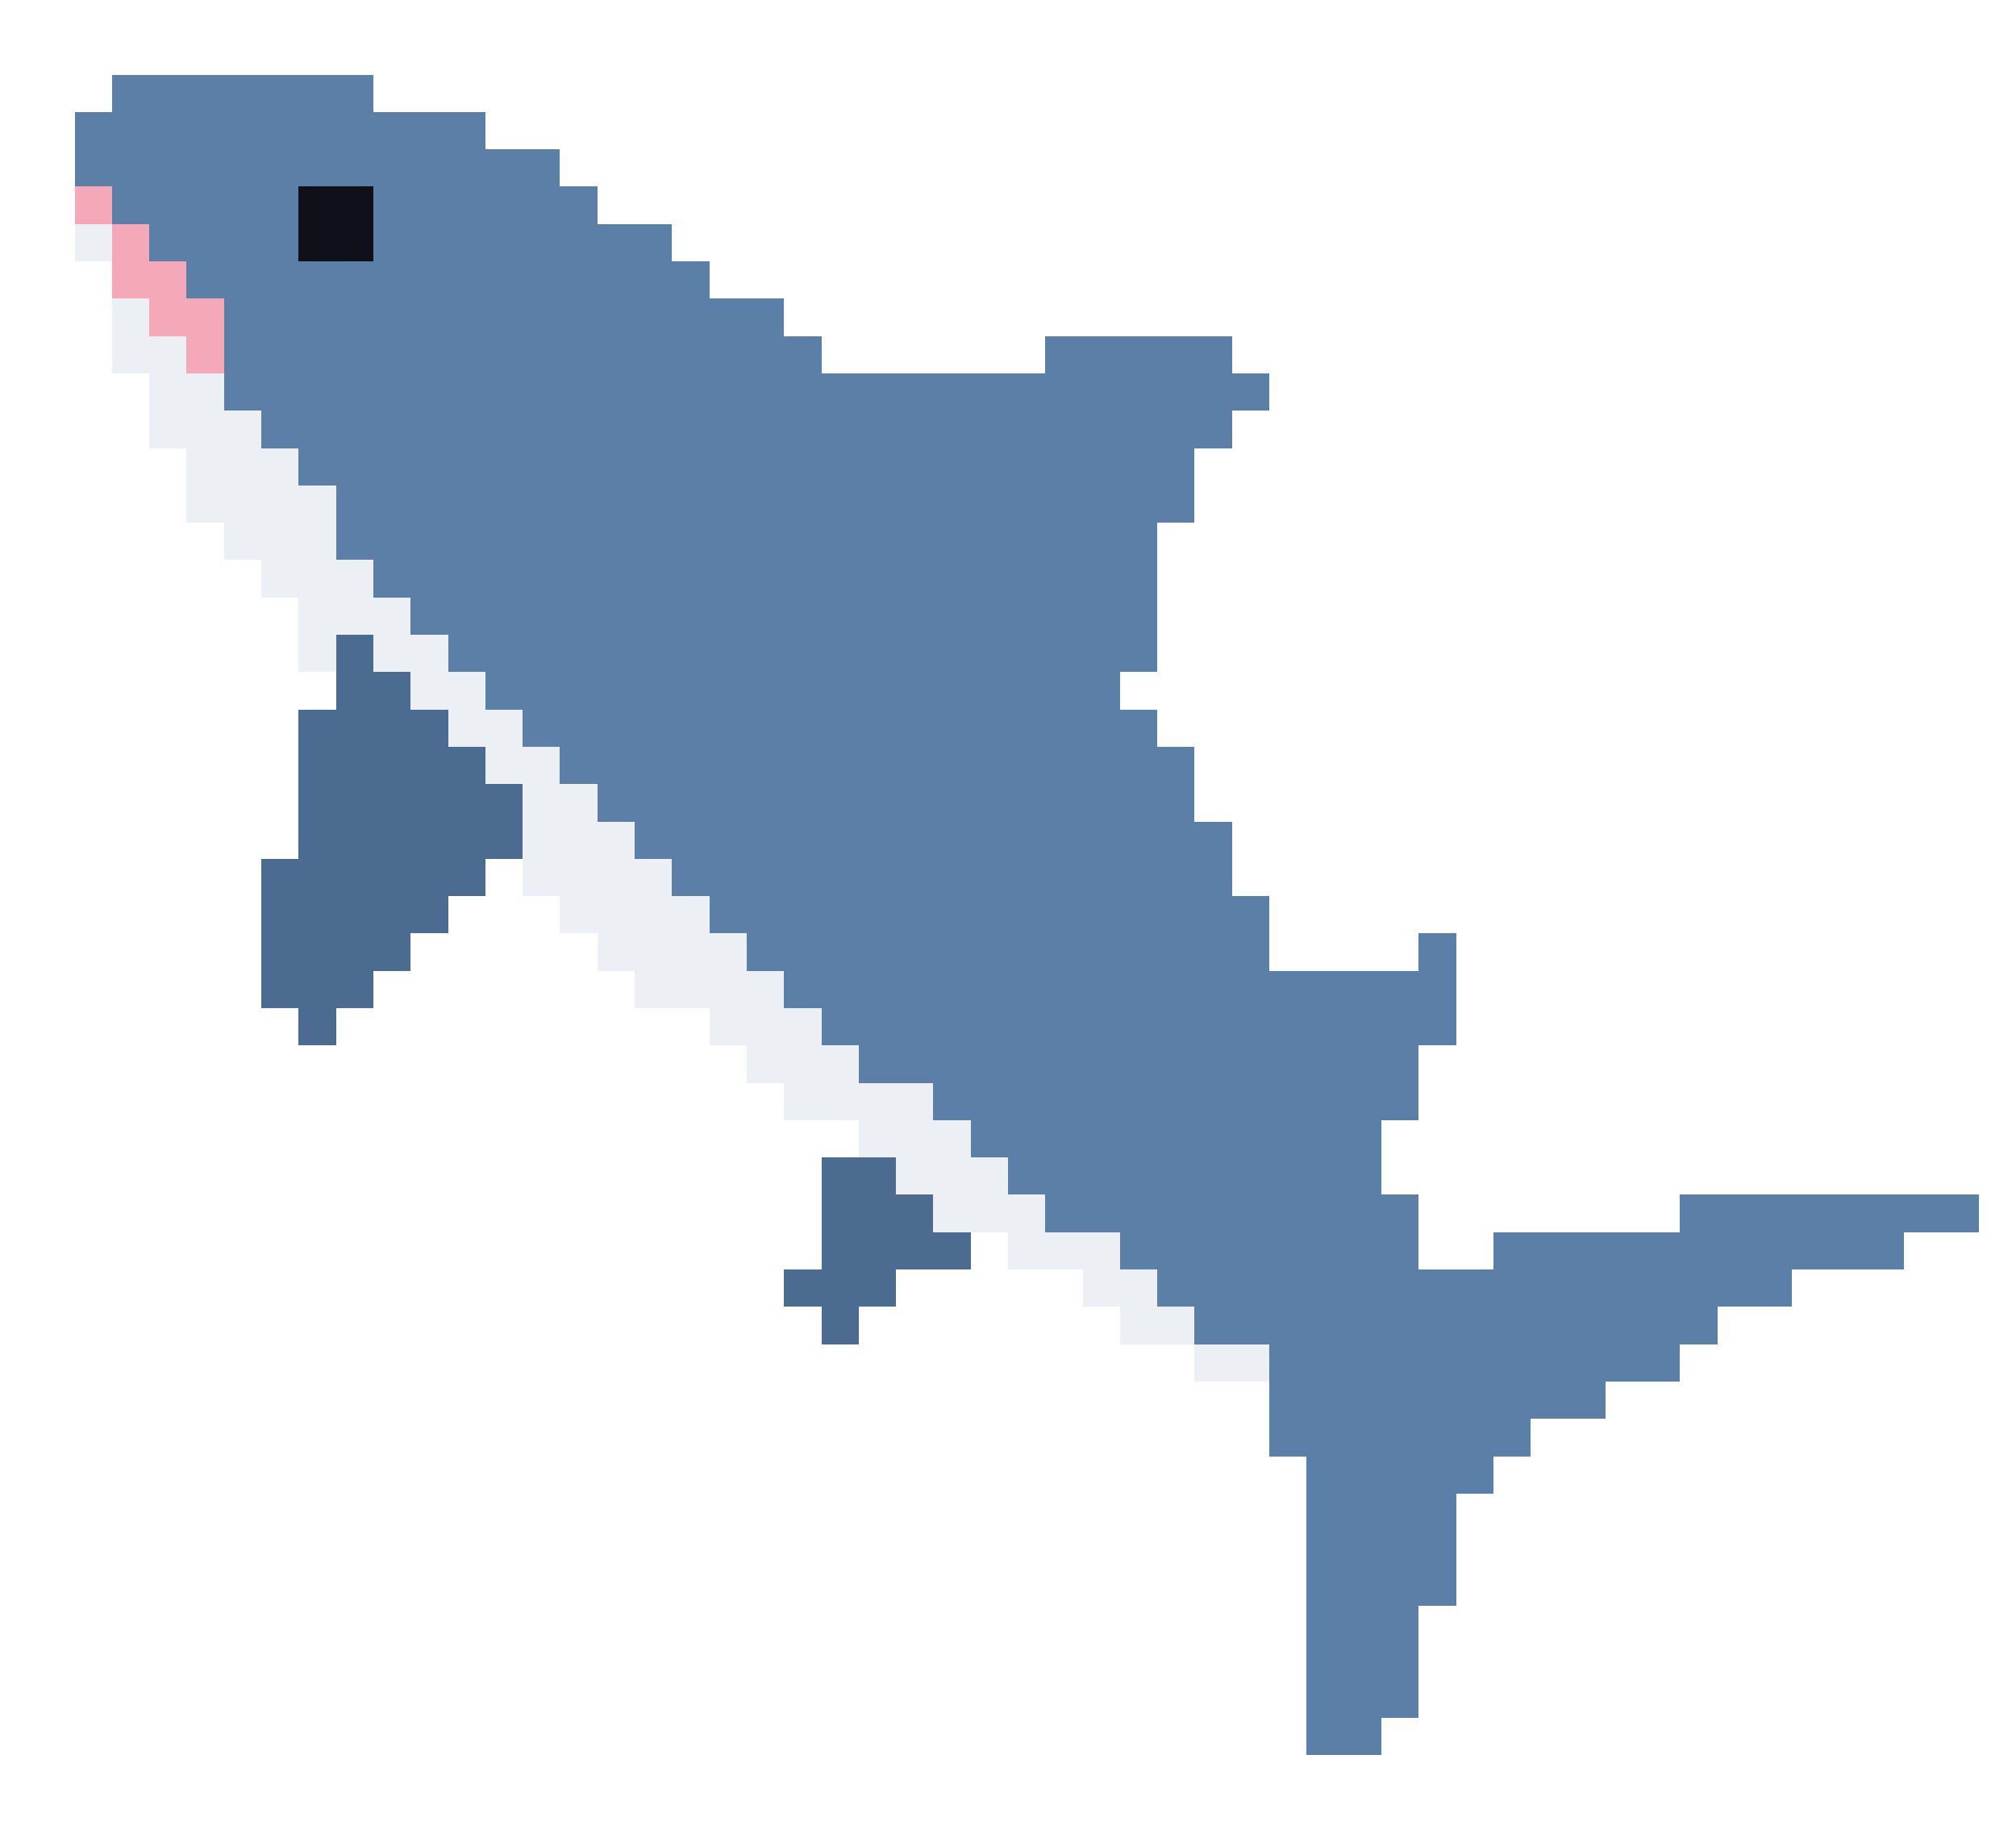
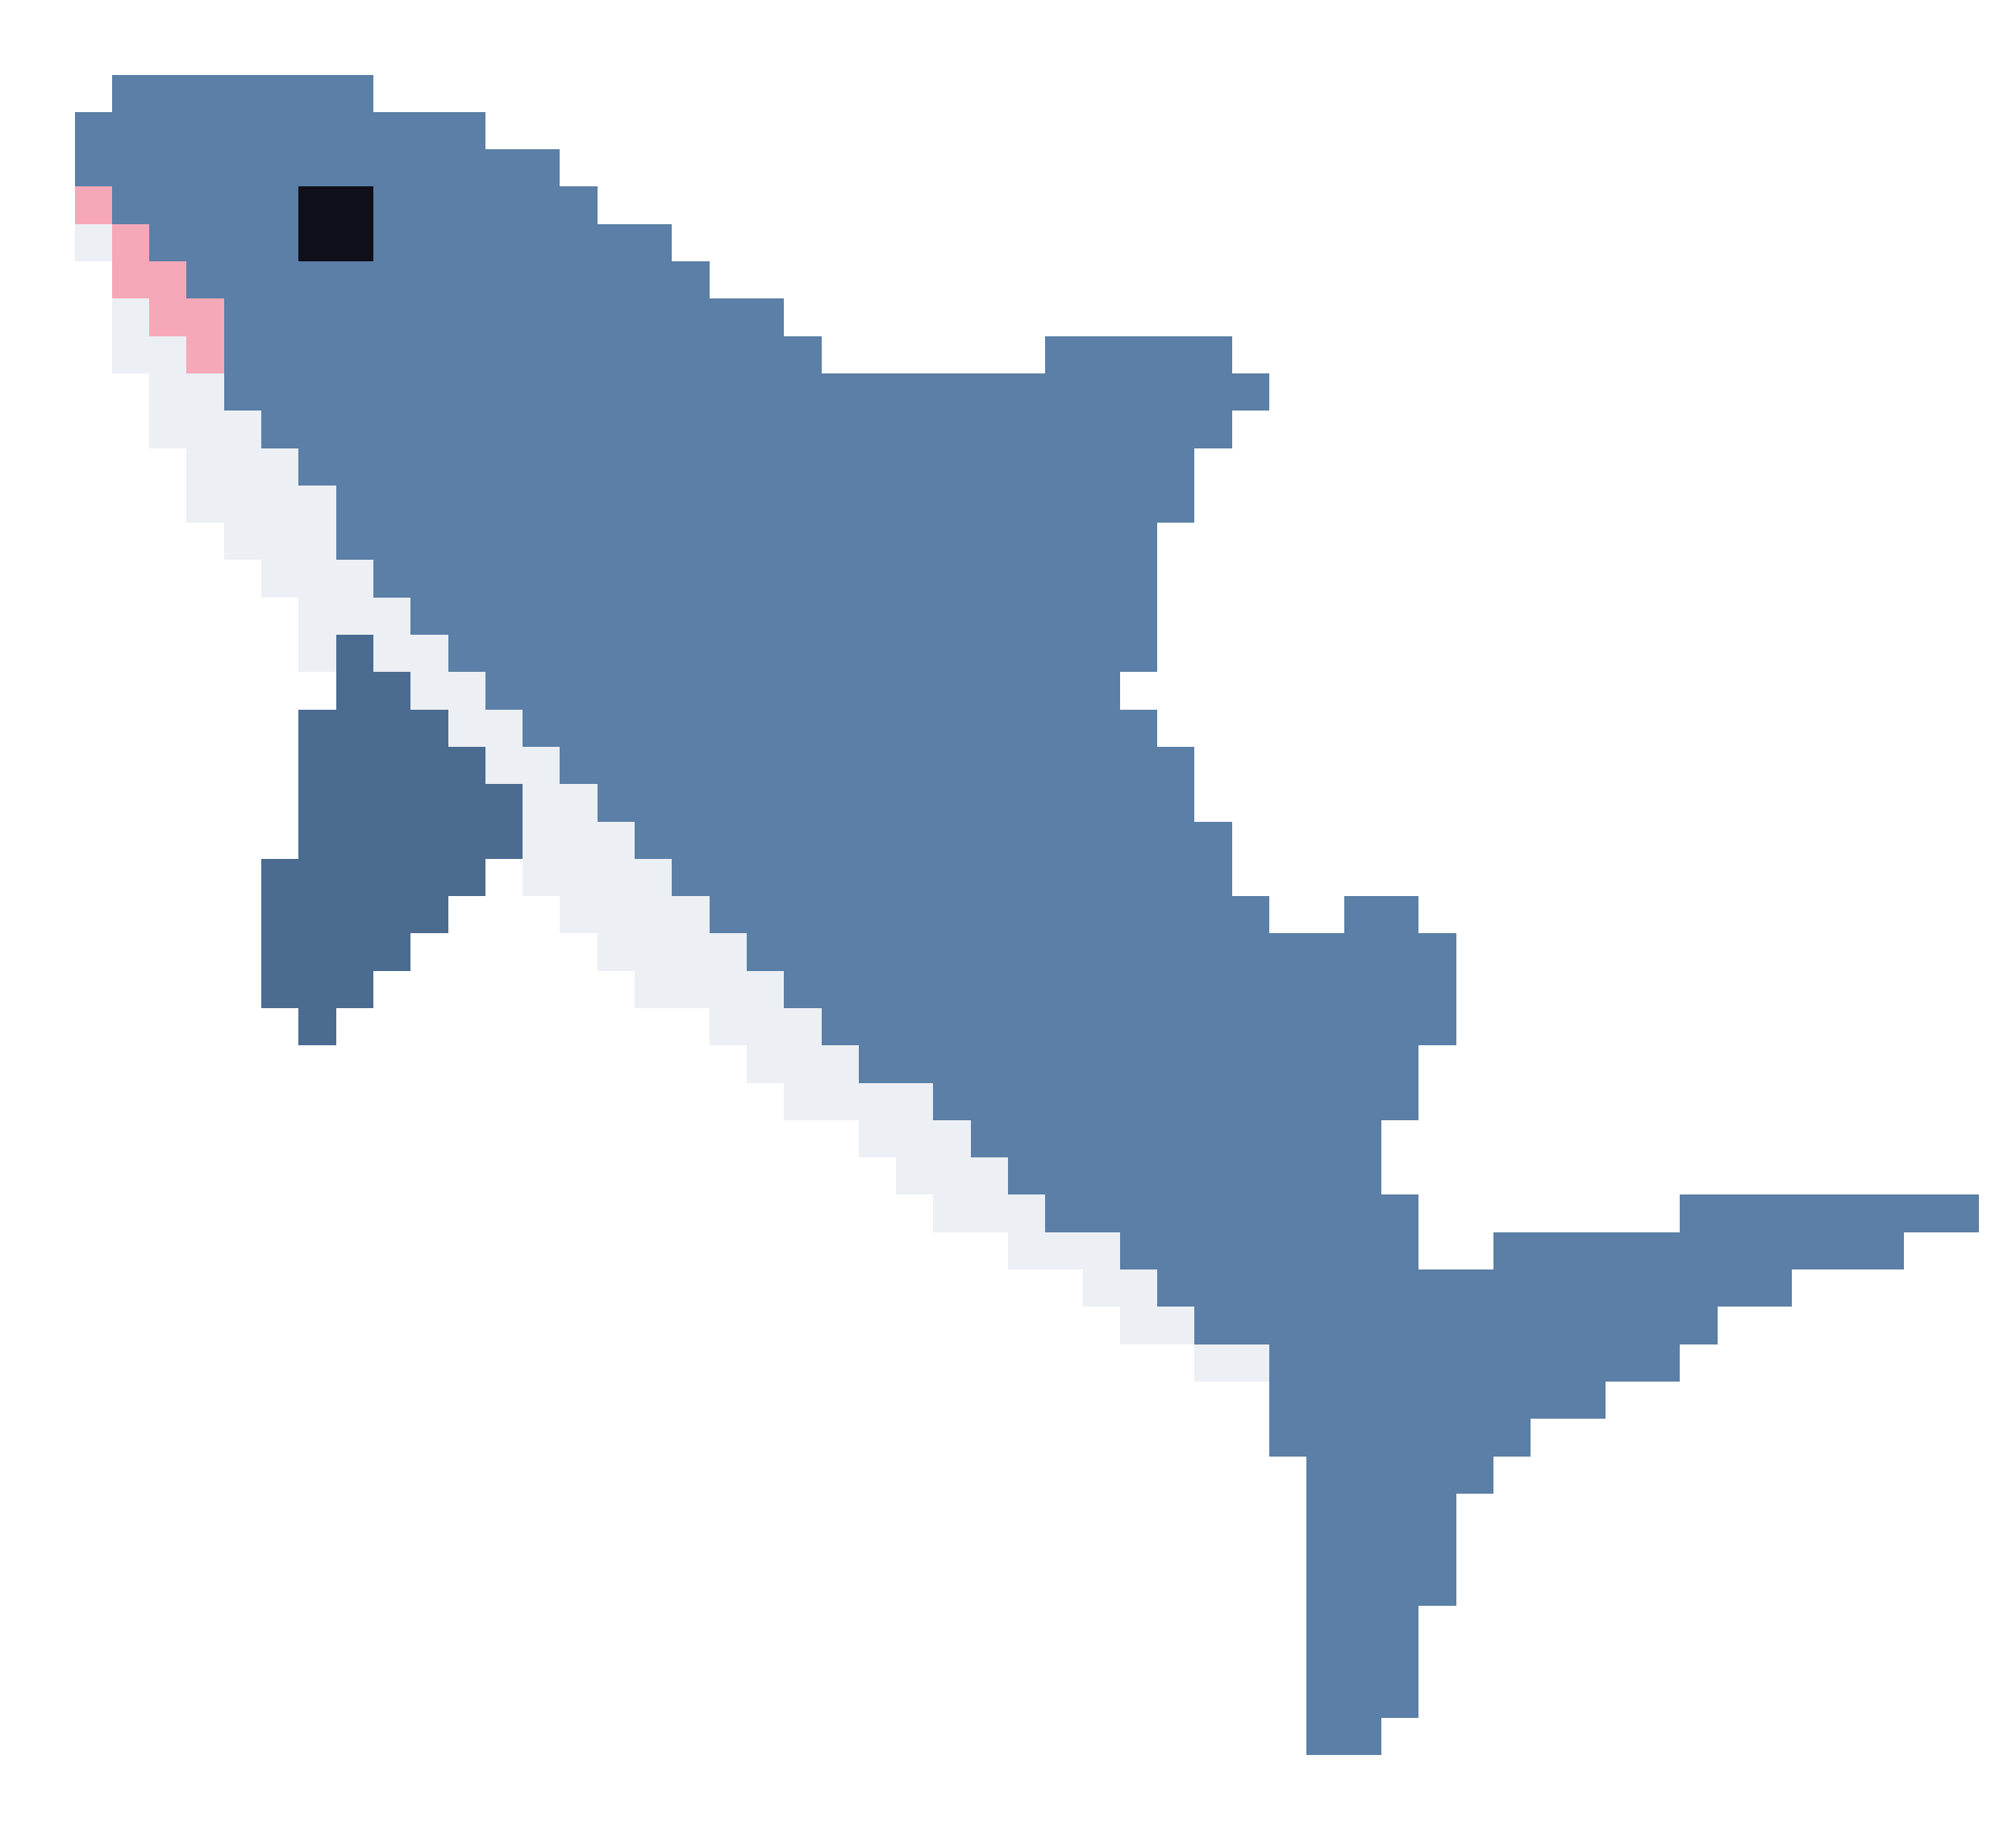
<svg xmlns="http://www.w3.org/2000/svg" viewBox="0 0 54 49" shape-rendering="crispEdges">
  <rect x="3" y="2" width="7" height="1" fill="#5b7fa6" />
  <rect x="2" y="3" width="11" height="1" fill="#5b7fa6" />
  <rect x="2" y="4" width="13" height="1" fill="#5b7fa6" />
  <rect x="2" y="5" width="1" height="1" fill="#f5a9b8" />
  <rect x="3" y="5" width="5" height="1" fill="#5b7fa6" />
  <rect x="8" y="5" width="2" height="1" fill="#10101a" />
  <rect x="10" y="5" width="6" height="1" fill="#5b7fa6" />
  <rect x="2" y="6" width="1" height="1" fill="#eceff3" />
  <rect x="3" y="6" width="1" height="1" fill="#f5a9b8" />
  <rect x="4" y="6" width="4" height="1" fill="#5b7fa6" />
  <rect x="8" y="6" width="2" height="1" fill="#10101a" />
  <rect x="10" y="6" width="8" height="1" fill="#5b7fa6" />
  <rect x="3" y="7" width="2" height="1" fill="#f5a9b8" />
  <rect x="5" y="7" width="14" height="1" fill="#5b7fa6" />
  <rect x="3" y="8" width="1" height="1" fill="#eceff3" />
  <rect x="4" y="8" width="2" height="1" fill="#f5a9b8" />
  <rect x="6" y="8" width="15" height="1" fill="#5b7fa6" />
  <rect x="3" y="9" width="2" height="1" fill="#eceff3" />
  <rect x="5" y="9" width="1" height="1" fill="#f5a9b8" />
  <rect x="6" y="9" width="16" height="1" fill="#5b7fa6" />
  <rect x="28" y="9" width="5" height="1" fill="#5b7fa6" />
  <rect x="4" y="10" width="2" height="1" fill="#eceff3" />
  <rect x="6" y="10" width="28" height="1" fill="#5b7fa6" />
  <rect x="4" y="11" width="3" height="1" fill="#eceff3" />
  <rect x="7" y="11" width="26" height="1" fill="#5b7fa6" />
  <rect x="5" y="12" width="3" height="1" fill="#eceff3" />
  <rect x="8" y="12" width="24" height="1" fill="#5b7fa6" />
  <rect x="5" y="13" width="4" height="1" fill="#eceff3" />
  <rect x="9" y="13" width="23" height="1" fill="#5b7fa6" />
  <rect x="6" y="14" width="3" height="1" fill="#eceff3" />
  <rect x="9" y="14" width="22" height="1" fill="#5b7fa6" />
  <rect x="7" y="15" width="3" height="1" fill="#eceff3" />
  <rect x="10" y="15" width="21" height="1" fill="#5b7fa6" />
  <rect x="8" y="16" width="3" height="1" fill="#eceff3" />
  <rect x="11" y="16" width="20" height="1" fill="#5b7fa6" />
  <rect x="8" y="17" width="1" height="1" fill="#eceff3" />
  <rect x="9" y="17" width="1" height="1" fill="#4b6b91" />
  <rect x="10" y="17" width="2" height="1" fill="#eceff3" />
  <rect x="12" y="17" width="19" height="1" fill="#5b7fa6" />
  <rect x="9" y="18" width="2" height="1" fill="#4b6b91" />
  <rect x="11" y="18" width="2" height="1" fill="#eceff3" />
  <rect x="13" y="18" width="17" height="1" fill="#5b7fa6" />
  <rect x="8" y="19" width="4" height="1" fill="#4b6b91" />
  <rect x="12" y="19" width="2" height="1" fill="#eceff3" />
  <rect x="14" y="19" width="17" height="1" fill="#5b7fa6" />
  <rect x="8" y="20" width="5" height="1" fill="#4b6b91" />
  <rect x="13" y="20" width="2" height="1" fill="#eceff3" />
  <rect x="15" y="20" width="17" height="1" fill="#5b7fa6" />
  <rect x="8" y="21" width="6" height="1" fill="#4b6b91" />
  <rect x="14" y="21" width="2" height="1" fill="#eceff3" />
  <rect x="16" y="21" width="16" height="1" fill="#5b7fa6" />
  <rect x="8" y="22" width="6" height="1" fill="#4b6b91" />
  <rect x="14" y="22" width="3" height="1" fill="#eceff3" />
  <rect x="17" y="22" width="16" height="1" fill="#5b7fa6" />
  <rect x="7" y="23" width="6" height="1" fill="#4b6b91" />
  <rect x="14" y="23" width="4" height="1" fill="#eceff3" />
  <rect x="18" y="23" width="15" height="1" fill="#5b7fa6" />
  <rect x="7" y="24" width="5" height="1" fill="#4b6b91" />
  <rect x="15" y="24" width="4" height="1" fill="#eceff3" />
  <rect x="19" y="24" width="15" height="1" fill="#5b7fa6" />
+   <rect x="36" y="24" width="2" height="1" fill="#5b7fa6" />
  <rect x="7" y="25" width="4" height="1" fill="#4b6b91" />
  <rect x="16" y="25" width="4" height="1" fill="#eceff3" />
-   <rect x="20" y="25" width="14" height="1" fill="#5b7fa6" />
-   <rect x="38" y="25" width="1" height="1" fill="#5b7fa6" />
+   <rect x="20" y="25" width="19" height="1" fill="#5b7fa6" />
  <rect x="7" y="26" width="3" height="1" fill="#4b6b91" />
  <rect x="17" y="26" width="4" height="1" fill="#eceff3" />
  <rect x="21" y="26" width="18" height="1" fill="#5b7fa6" />
  <rect x="8" y="27" width="1" height="1" fill="#4b6b91" />
  <rect x="19" y="27" width="3" height="1" fill="#eceff3" />
  <rect x="22" y="27" width="17" height="1" fill="#5b7fa6" />
  <rect x="20" y="28" width="3" height="1" fill="#eceff3" />
  <rect x="23" y="28" width="15" height="1" fill="#5b7fa6" />
  <rect x="21" y="29" width="4" height="1" fill="#eceff3" />
  <rect x="25" y="29" width="13" height="1" fill="#5b7fa6" />
  <rect x="23" y="30" width="3" height="1" fill="#eceff3" />
  <rect x="26" y="30" width="11" height="1" fill="#5b7fa6" />
-   <rect x="22" y="31" width="2" height="1" fill="#4b6b91" />
  <rect x="24" y="31" width="3" height="1" fill="#eceff3" />
  <rect x="27" y="31" width="10" height="1" fill="#5b7fa6" />
-   <rect x="22" y="32" width="3" height="1" fill="#4b6b91" />
  <rect x="25" y="32" width="3" height="1" fill="#eceff3" />
  <rect x="28" y="32" width="10" height="1" fill="#5b7fa6" />
  <rect x="45" y="32" width="8" height="1" fill="#5b7fa6" />
-   <rect x="22" y="33" width="4" height="1" fill="#4b6b91" />
  <rect x="27" y="33" width="3" height="1" fill="#eceff3" />
  <rect x="30" y="33" width="8" height="1" fill="#5b7fa6" />
  <rect x="40" y="33" width="11" height="1" fill="#5b7fa6" />
-   <rect x="21" y="34" width="3" height="1" fill="#4b6b91" />
  <rect x="29" y="34" width="2" height="1" fill="#eceff3" />
  <rect x="31" y="34" width="17" height="1" fill="#5b7fa6" />
-   <rect x="22" y="35" width="1" height="1" fill="#4b6b91" />
  <rect x="30" y="35" width="2" height="1" fill="#eceff3" />
  <rect x="32" y="35" width="14" height="1" fill="#5b7fa6" />
  <rect x="32" y="36" width="2" height="1" fill="#eceff3" />
  <rect x="34" y="36" width="11" height="1" fill="#5b7fa6" />
  <rect x="34" y="37" width="9" height="1" fill="#5b7fa6" />
  <rect x="34" y="38" width="7" height="1" fill="#5b7fa6" />
  <rect x="35" y="39" width="5" height="1" fill="#5b7fa6" />
  <rect x="35" y="40" width="4" height="1" fill="#5b7fa6" />
  <rect x="35" y="41" width="4" height="1" fill="#5b7fa6" />
  <rect x="35" y="42" width="4" height="1" fill="#5b7fa6" />
  <rect x="35" y="43" width="3" height="1" fill="#5b7fa6" />
  <rect x="35" y="44" width="3" height="1" fill="#5b7fa6" />
  <rect x="35" y="45" width="3" height="1" fill="#5b7fa6" />
  <rect x="35" y="46" width="2" height="1" fill="#5b7fa6" />
</svg>
